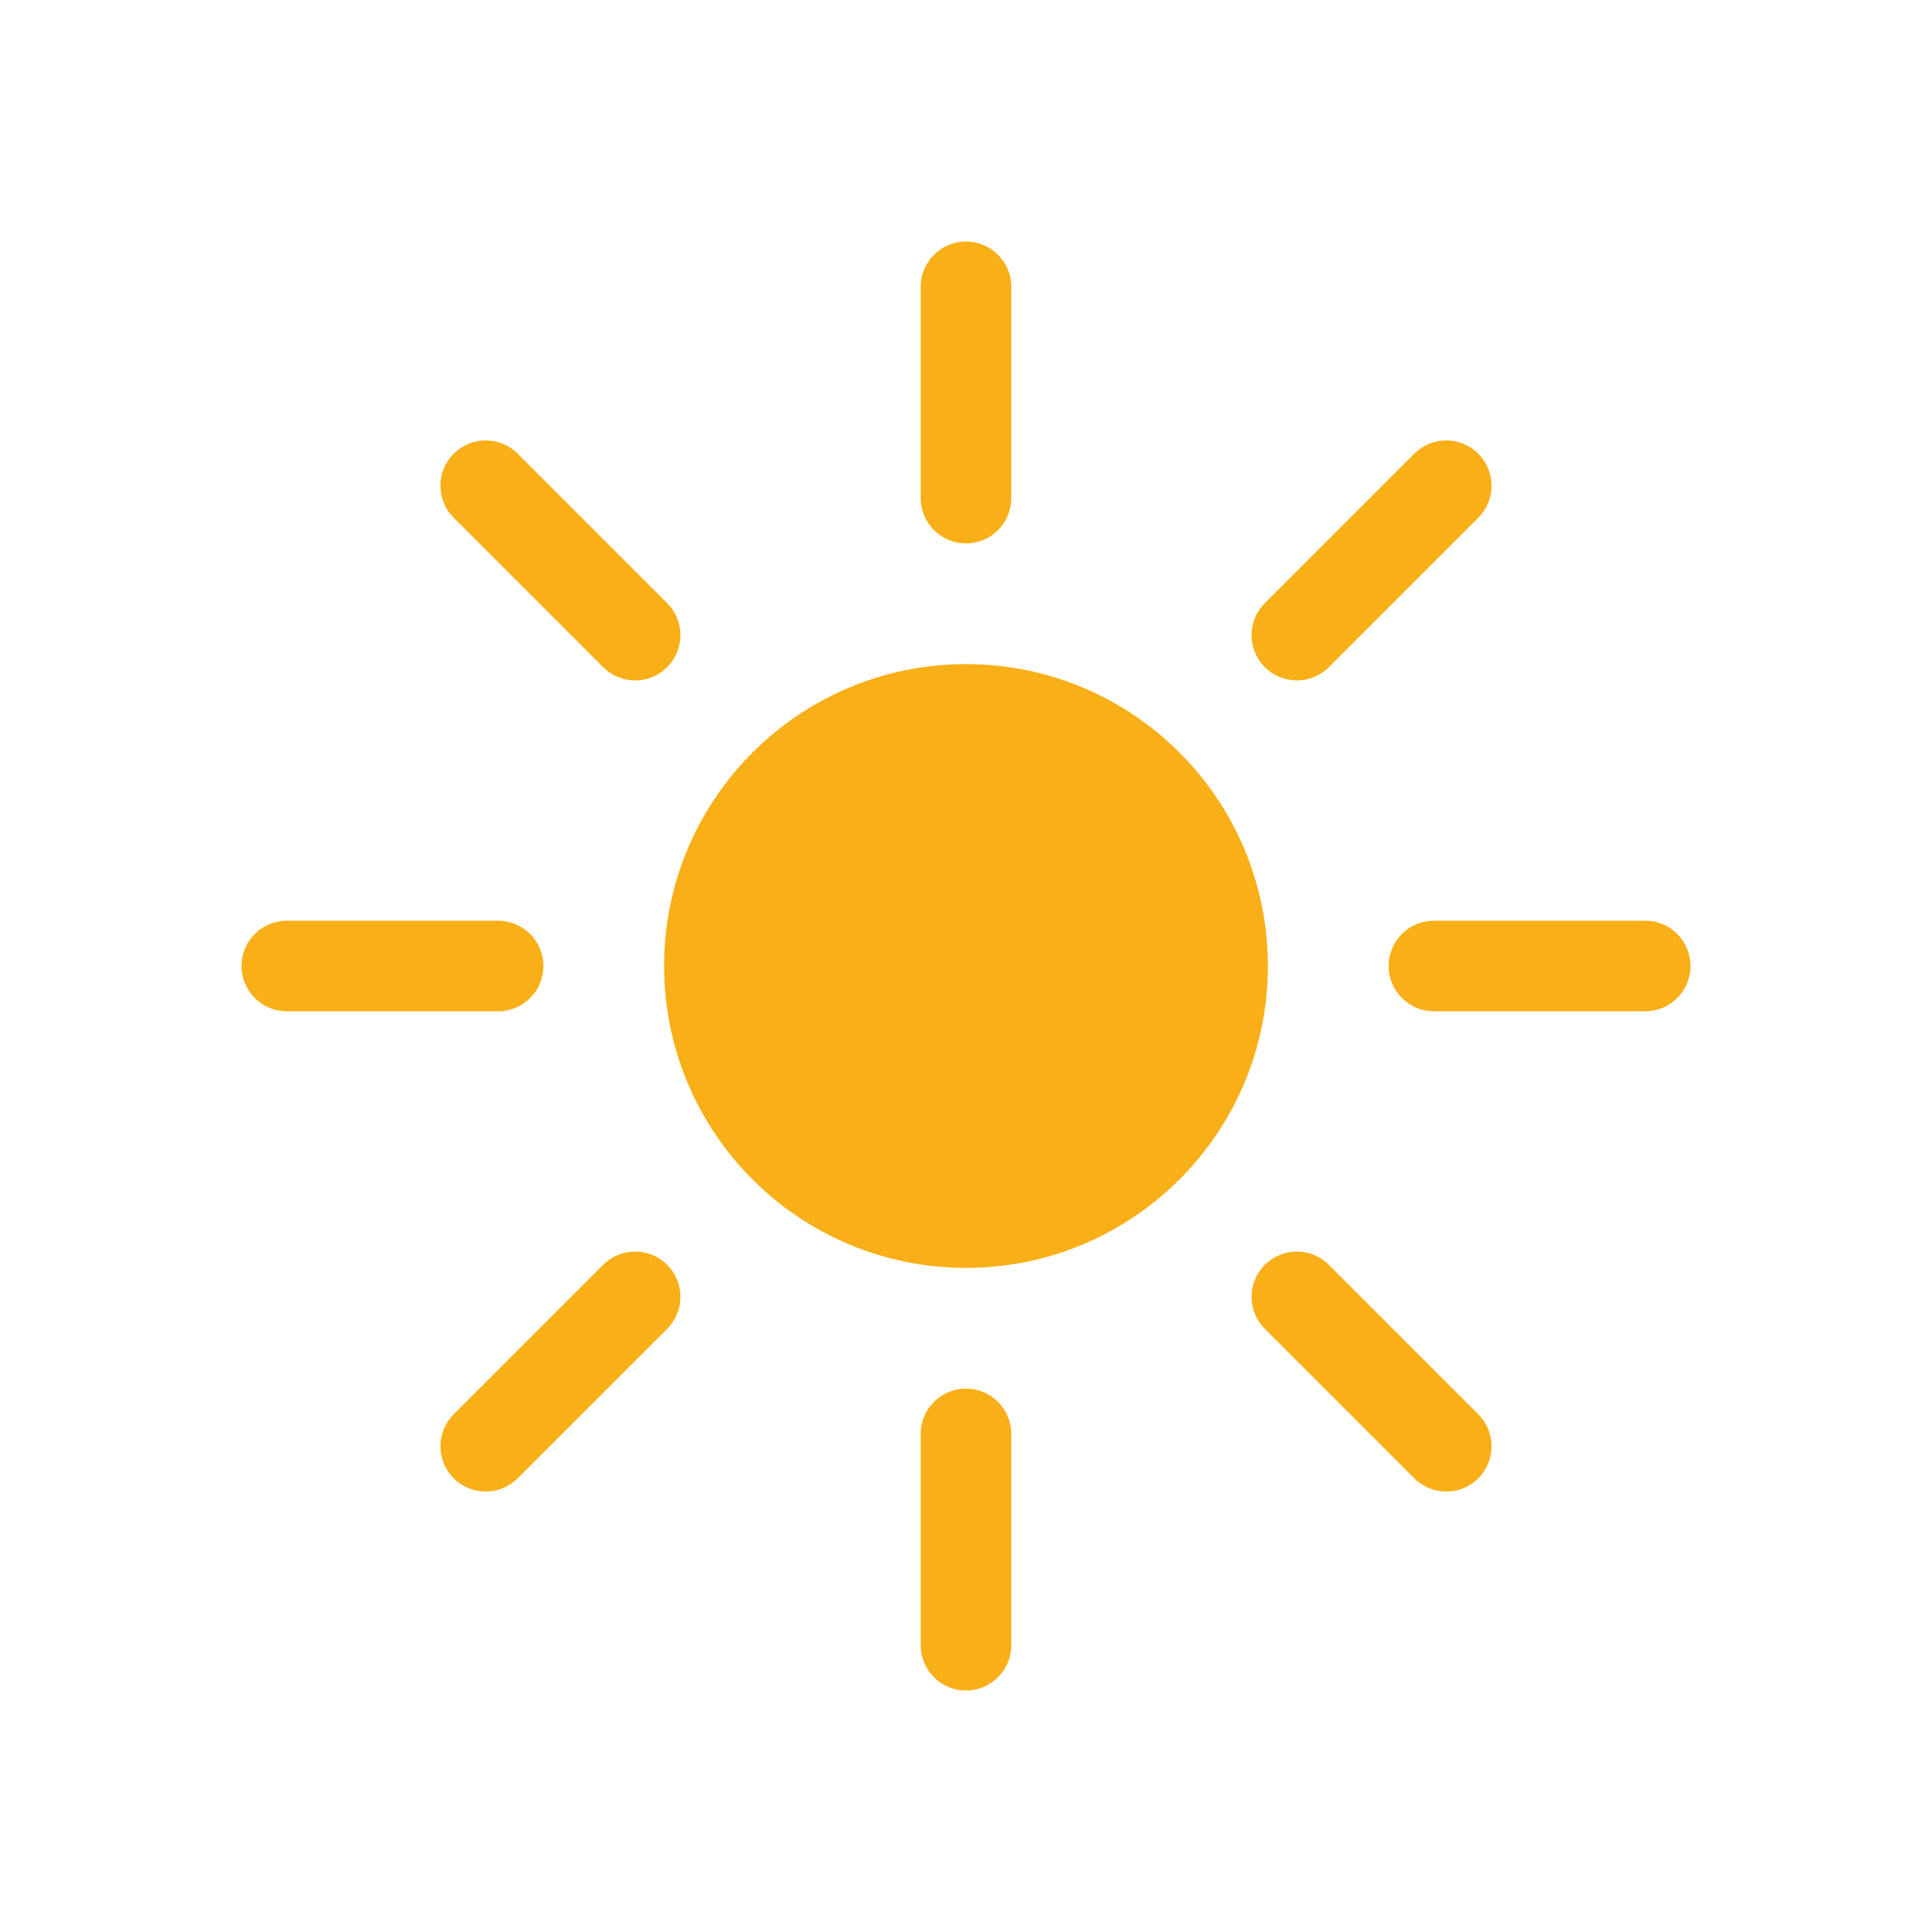
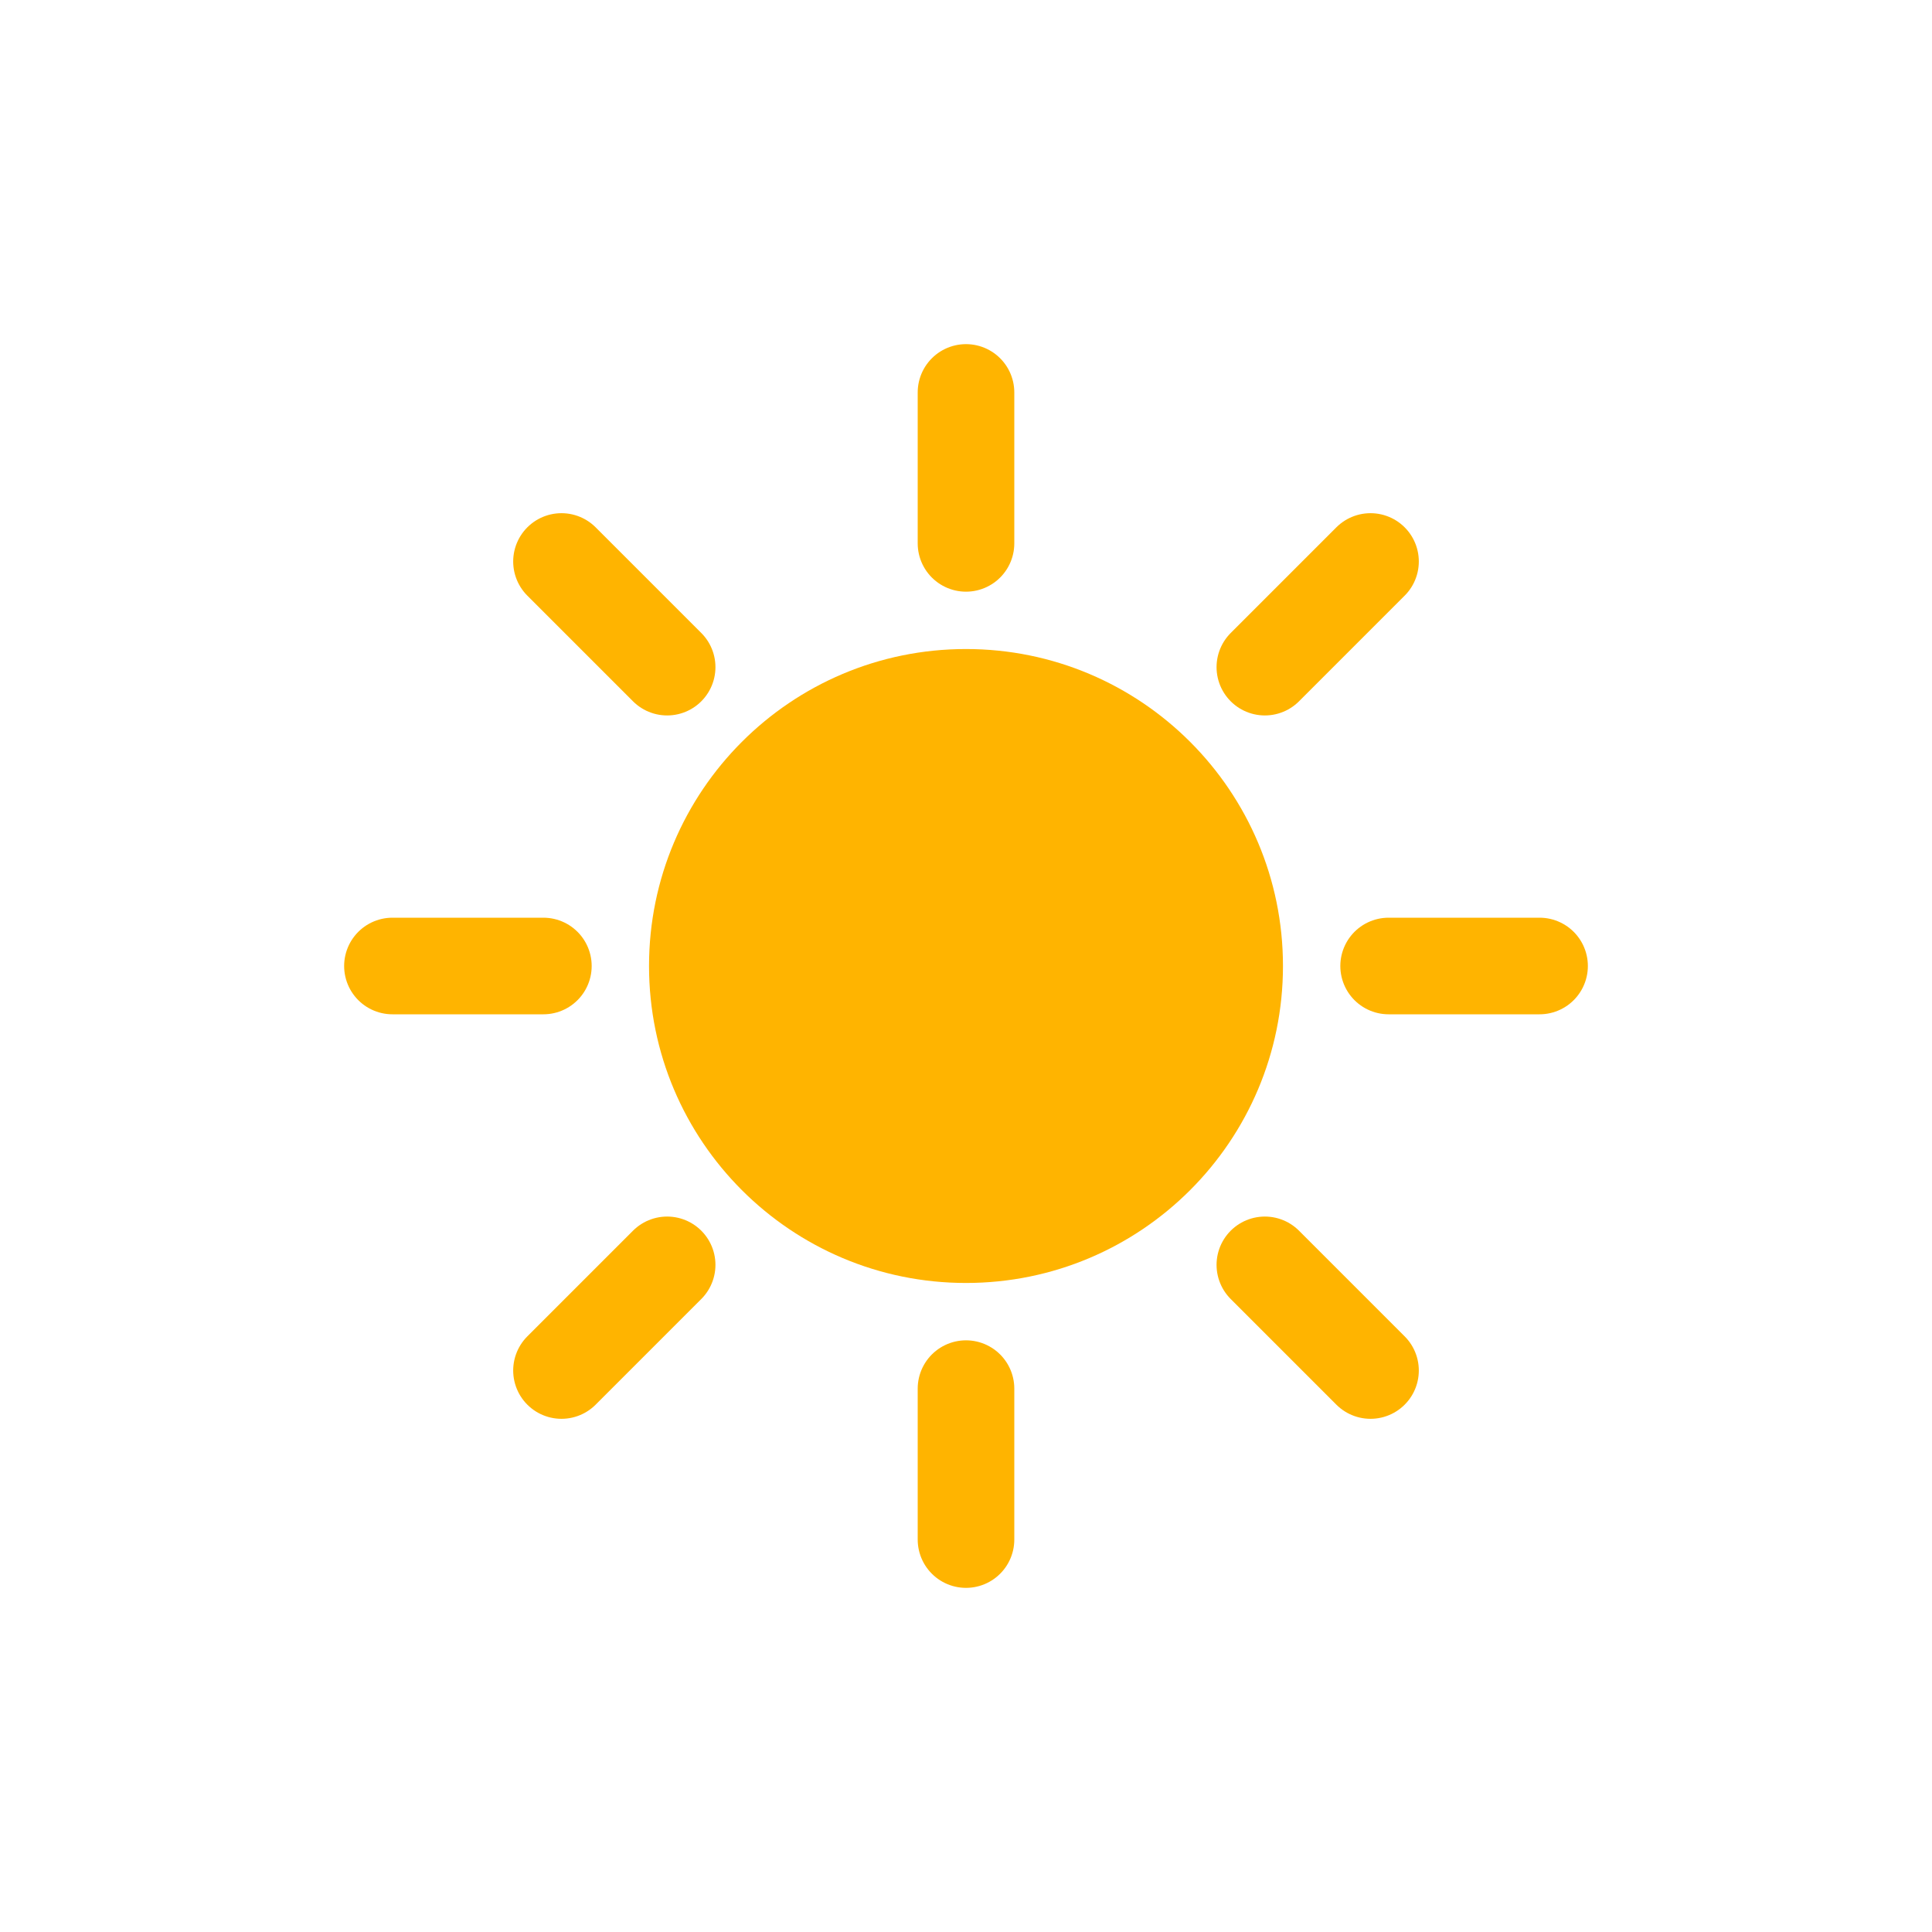
- <svg xmlns="http://www.w3.org/2000/svg" viewBox="0 0 128 128" fill="none">
-   <g id="clear-day">
-     <g id="Sun">
-       <circle id="Core" cx="64" cy="64" r="20" fill="#F8AF18" />
-       <g id="Rays">
-         <path d="M61 19C61 17.343 62.343 16 64 16C65.657 16 67 17.343 67 19V33C67 34.657 65.657 36 64 36C62.343 36 61 34.657 61 33V19Z" fill="#F8AF18" />
-         <path d="M93.698 30.059C94.87 28.887 96.77 28.887 97.941 30.059C99.113 31.23 99.113 33.13 97.941 34.301L88.042 44.201C86.87 45.373 84.971 45.373 83.799 44.201C82.627 43.029 82.627 41.13 83.799 39.958L93.698 30.059Z" fill="#F8AF18" />
-         <path d="M109 61C110.657 61 112 62.343 112 64C112 65.657 110.657 67 109 67H95C93.343 67 92 65.657 92 64C92 62.343 93.343 61 95 61H109Z" fill="#F8AF18" />
-         <path d="M97.941 93.698C99.113 94.87 99.113 96.77 97.941 97.941C96.77 99.113 94.87 99.113 93.698 97.941L83.799 88.042C82.627 86.87 82.627 84.971 83.799 83.799C84.971 82.627 86.87 82.627 88.042 83.799L97.941 93.698Z" fill="#F8AF18" />
-         <path d="M61 95C61 93.343 62.343 92 64 92C65.657 92 67 93.343 67 95V109C67 110.657 65.657 112 64 112C62.343 112 61 110.657 61 109V95Z" fill="#F8AF18" />
-         <path d="M39.958 83.799C41.13 82.627 43.029 82.627 44.201 83.799C45.373 84.971 45.373 86.87 44.201 88.042L34.301 97.941C33.13 99.113 31.23 99.113 30.059 97.941C28.887 96.77 28.887 94.87 30.059 93.698L39.958 83.799Z" fill="#F8AF18" />
-         <path d="M33 61C34.657 61 36 62.343 36 64C36 65.657 34.657 67 33 67H19C17.343 67 16 65.657 16 64C16 62.343 17.343 61 19 61H33Z" fill="#F8AF18" />
-         <path d="M44.201 39.958C45.373 41.13 45.373 43.029 44.201 44.201C43.029 45.373 41.13 45.373 39.958 44.201L30.059 34.301C28.887 33.13 28.887 31.23 30.059 30.059C31.23 28.887 33.13 28.887 34.301 30.059L44.201 39.958Z" fill="#F8AF18" />
-         <animateTransform attributeName="transform" type="rotate" values="0 64.0 64.0;360 64.0 64.0" dur="6s" begin="0s" repeatCount="indefinite" />
-       </g>
-     </g>
-   </g>
+ <svg xmlns="http://www.w3.org/2000/svg" viewBox="0 0 64 64">
+   <circle cx="32" cy="32" r="10.5" fill="#FFB400" />
+   <line x1="46.0" y1="32.0" x2="51.0" y2="32.0" stroke="#FFB400" stroke-width="3.2" stroke-linecap="round" />
+   <line x1="41.9" y1="41.9" x2="45.4" y2="45.4" stroke="#FFB400" stroke-width="3.2" stroke-linecap="round" />
+   <line x1="32.0" y1="46.0" x2="32.0" y2="51.0" stroke="#FFB400" stroke-width="3.2" stroke-linecap="round" />
+   <line x1="22.1" y1="41.9" x2="18.6" y2="45.4" stroke="#FFB400" stroke-width="3.2" stroke-linecap="round" />
+   <line x1="18.0" y1="32.0" x2="13.0" y2="32.0" stroke="#FFB400" stroke-width="3.2" stroke-linecap="round" />
+   <line x1="22.1" y1="22.1" x2="18.6" y2="18.6" stroke="#FFB400" stroke-width="3.2" stroke-linecap="round" />
+   <line x1="32.0" y1="18.0" x2="32.0" y2="13.0" stroke="#FFB400" stroke-width="3.2" stroke-linecap="round" />
+   <line x1="41.9" y1="22.1" x2="45.4" y2="18.6" stroke="#FFB400" stroke-width="3.2" stroke-linecap="round" />
</svg>
